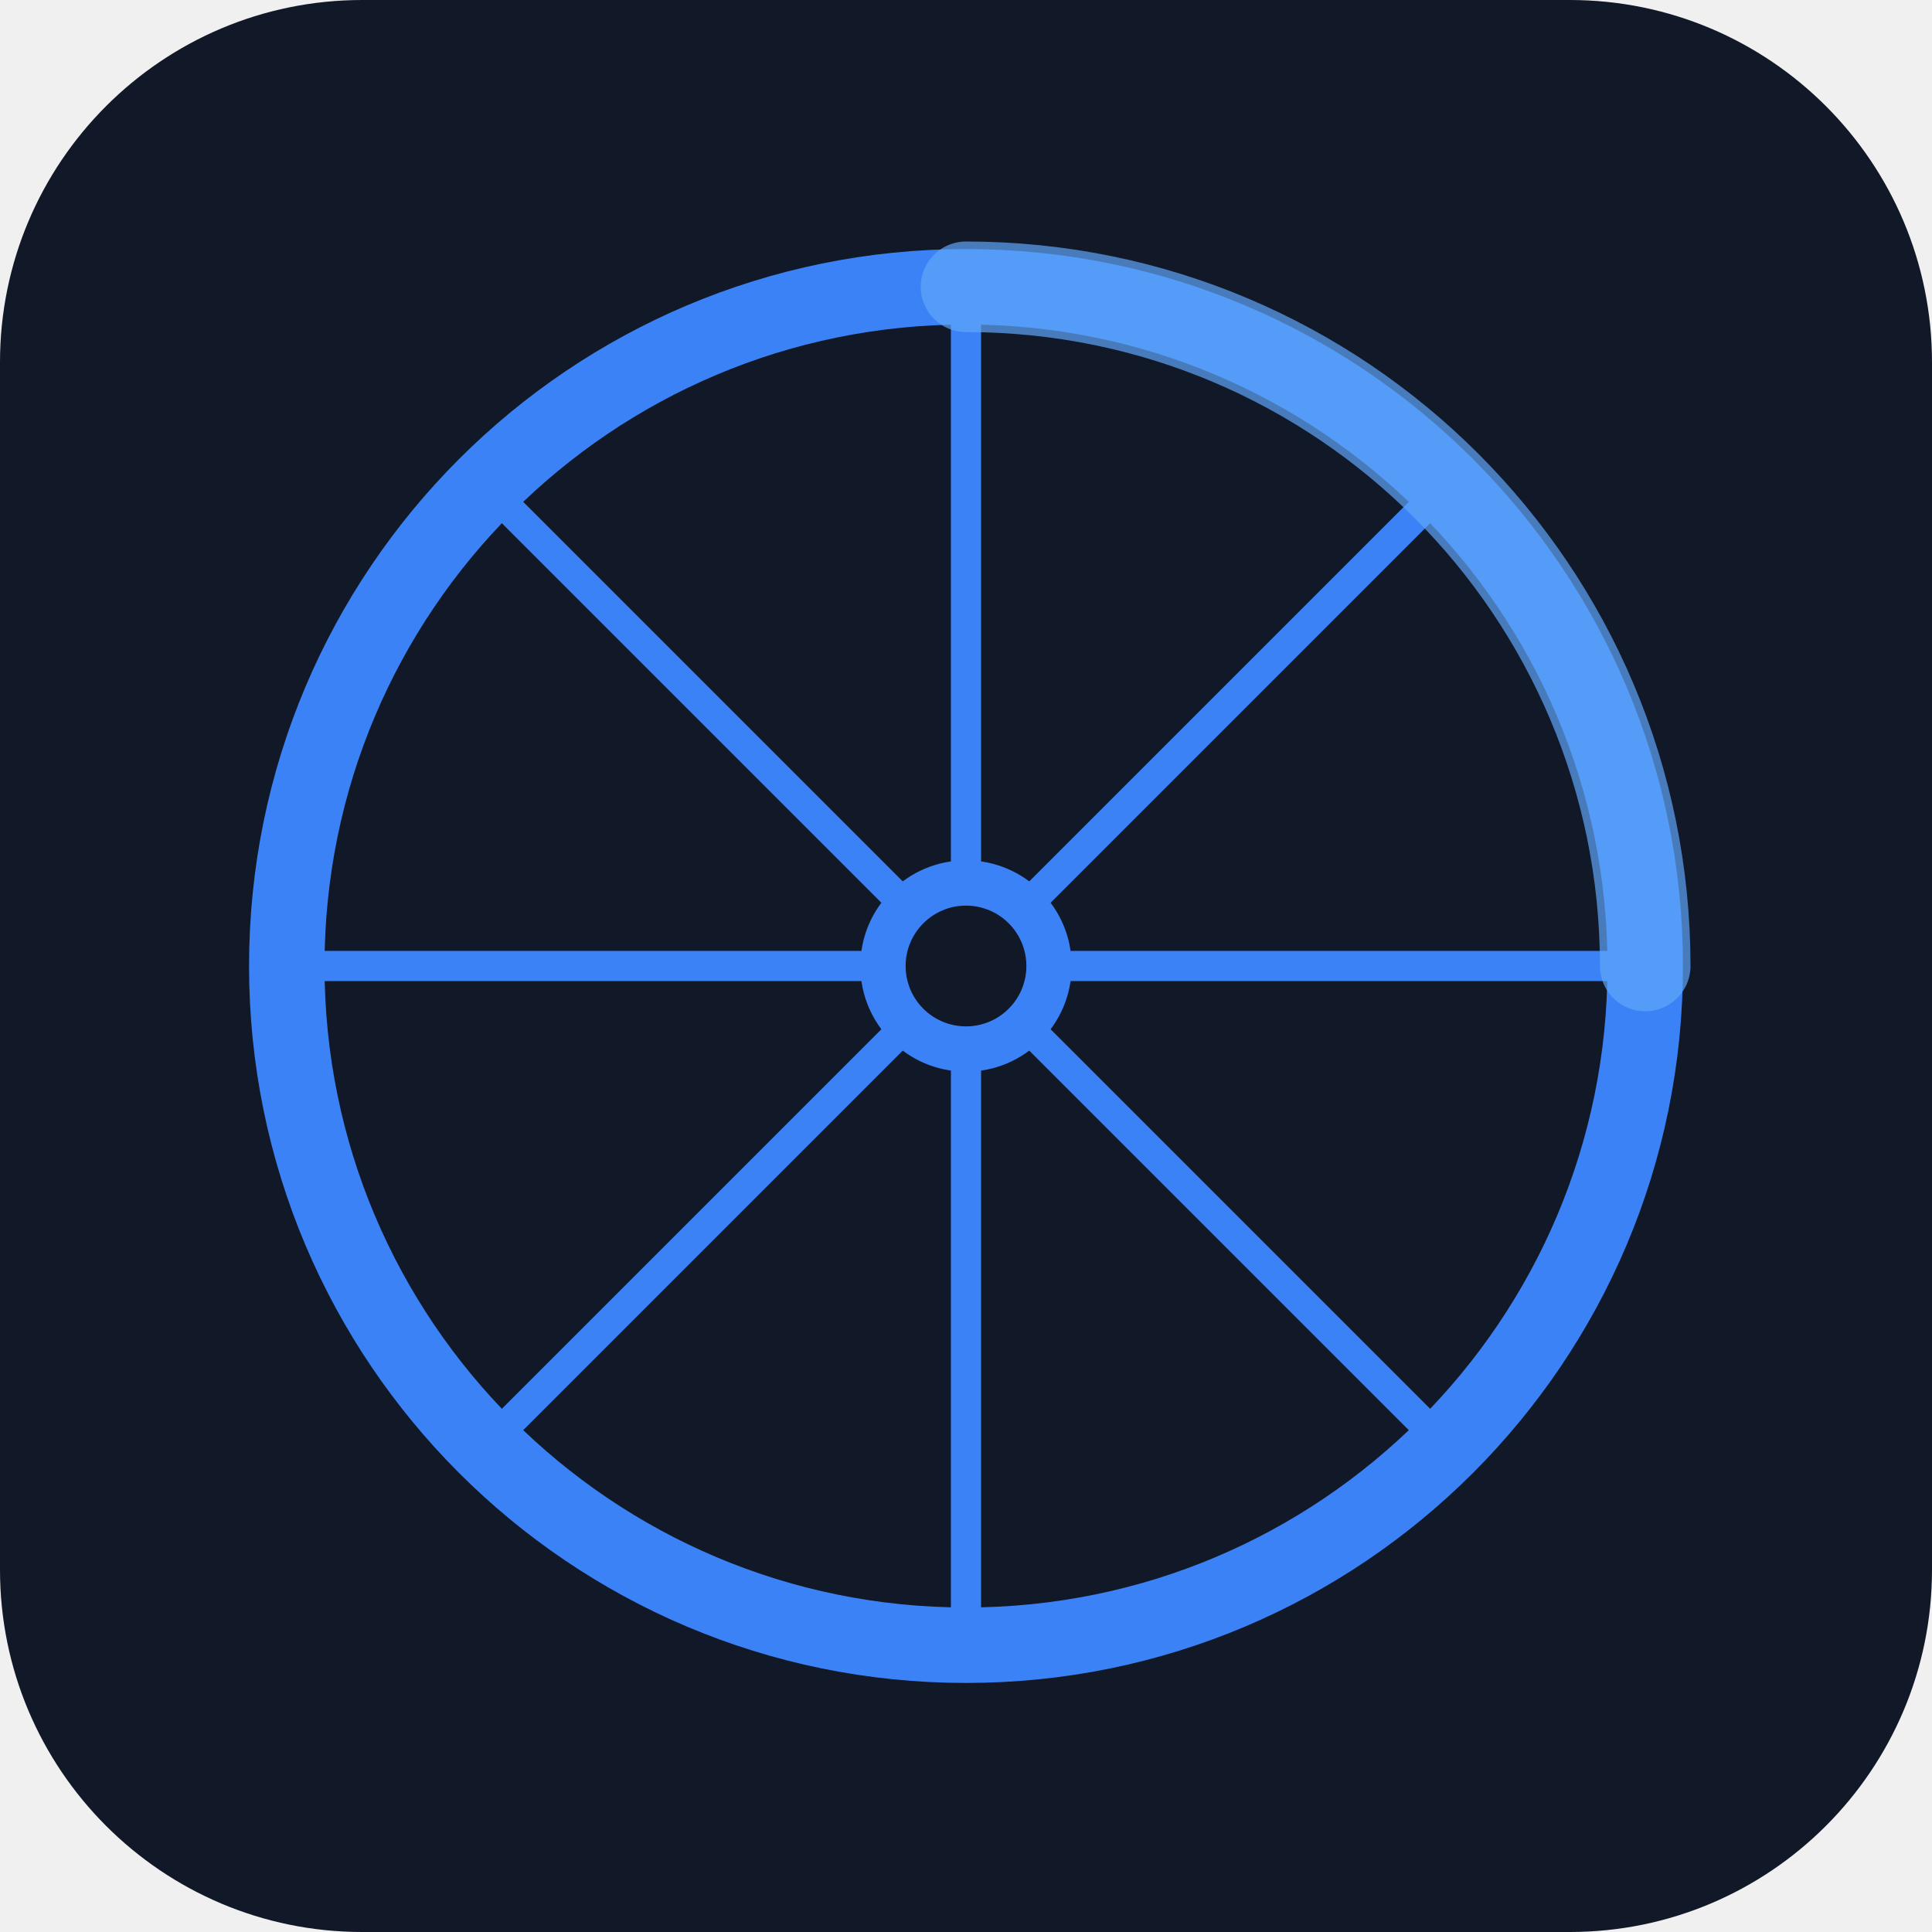
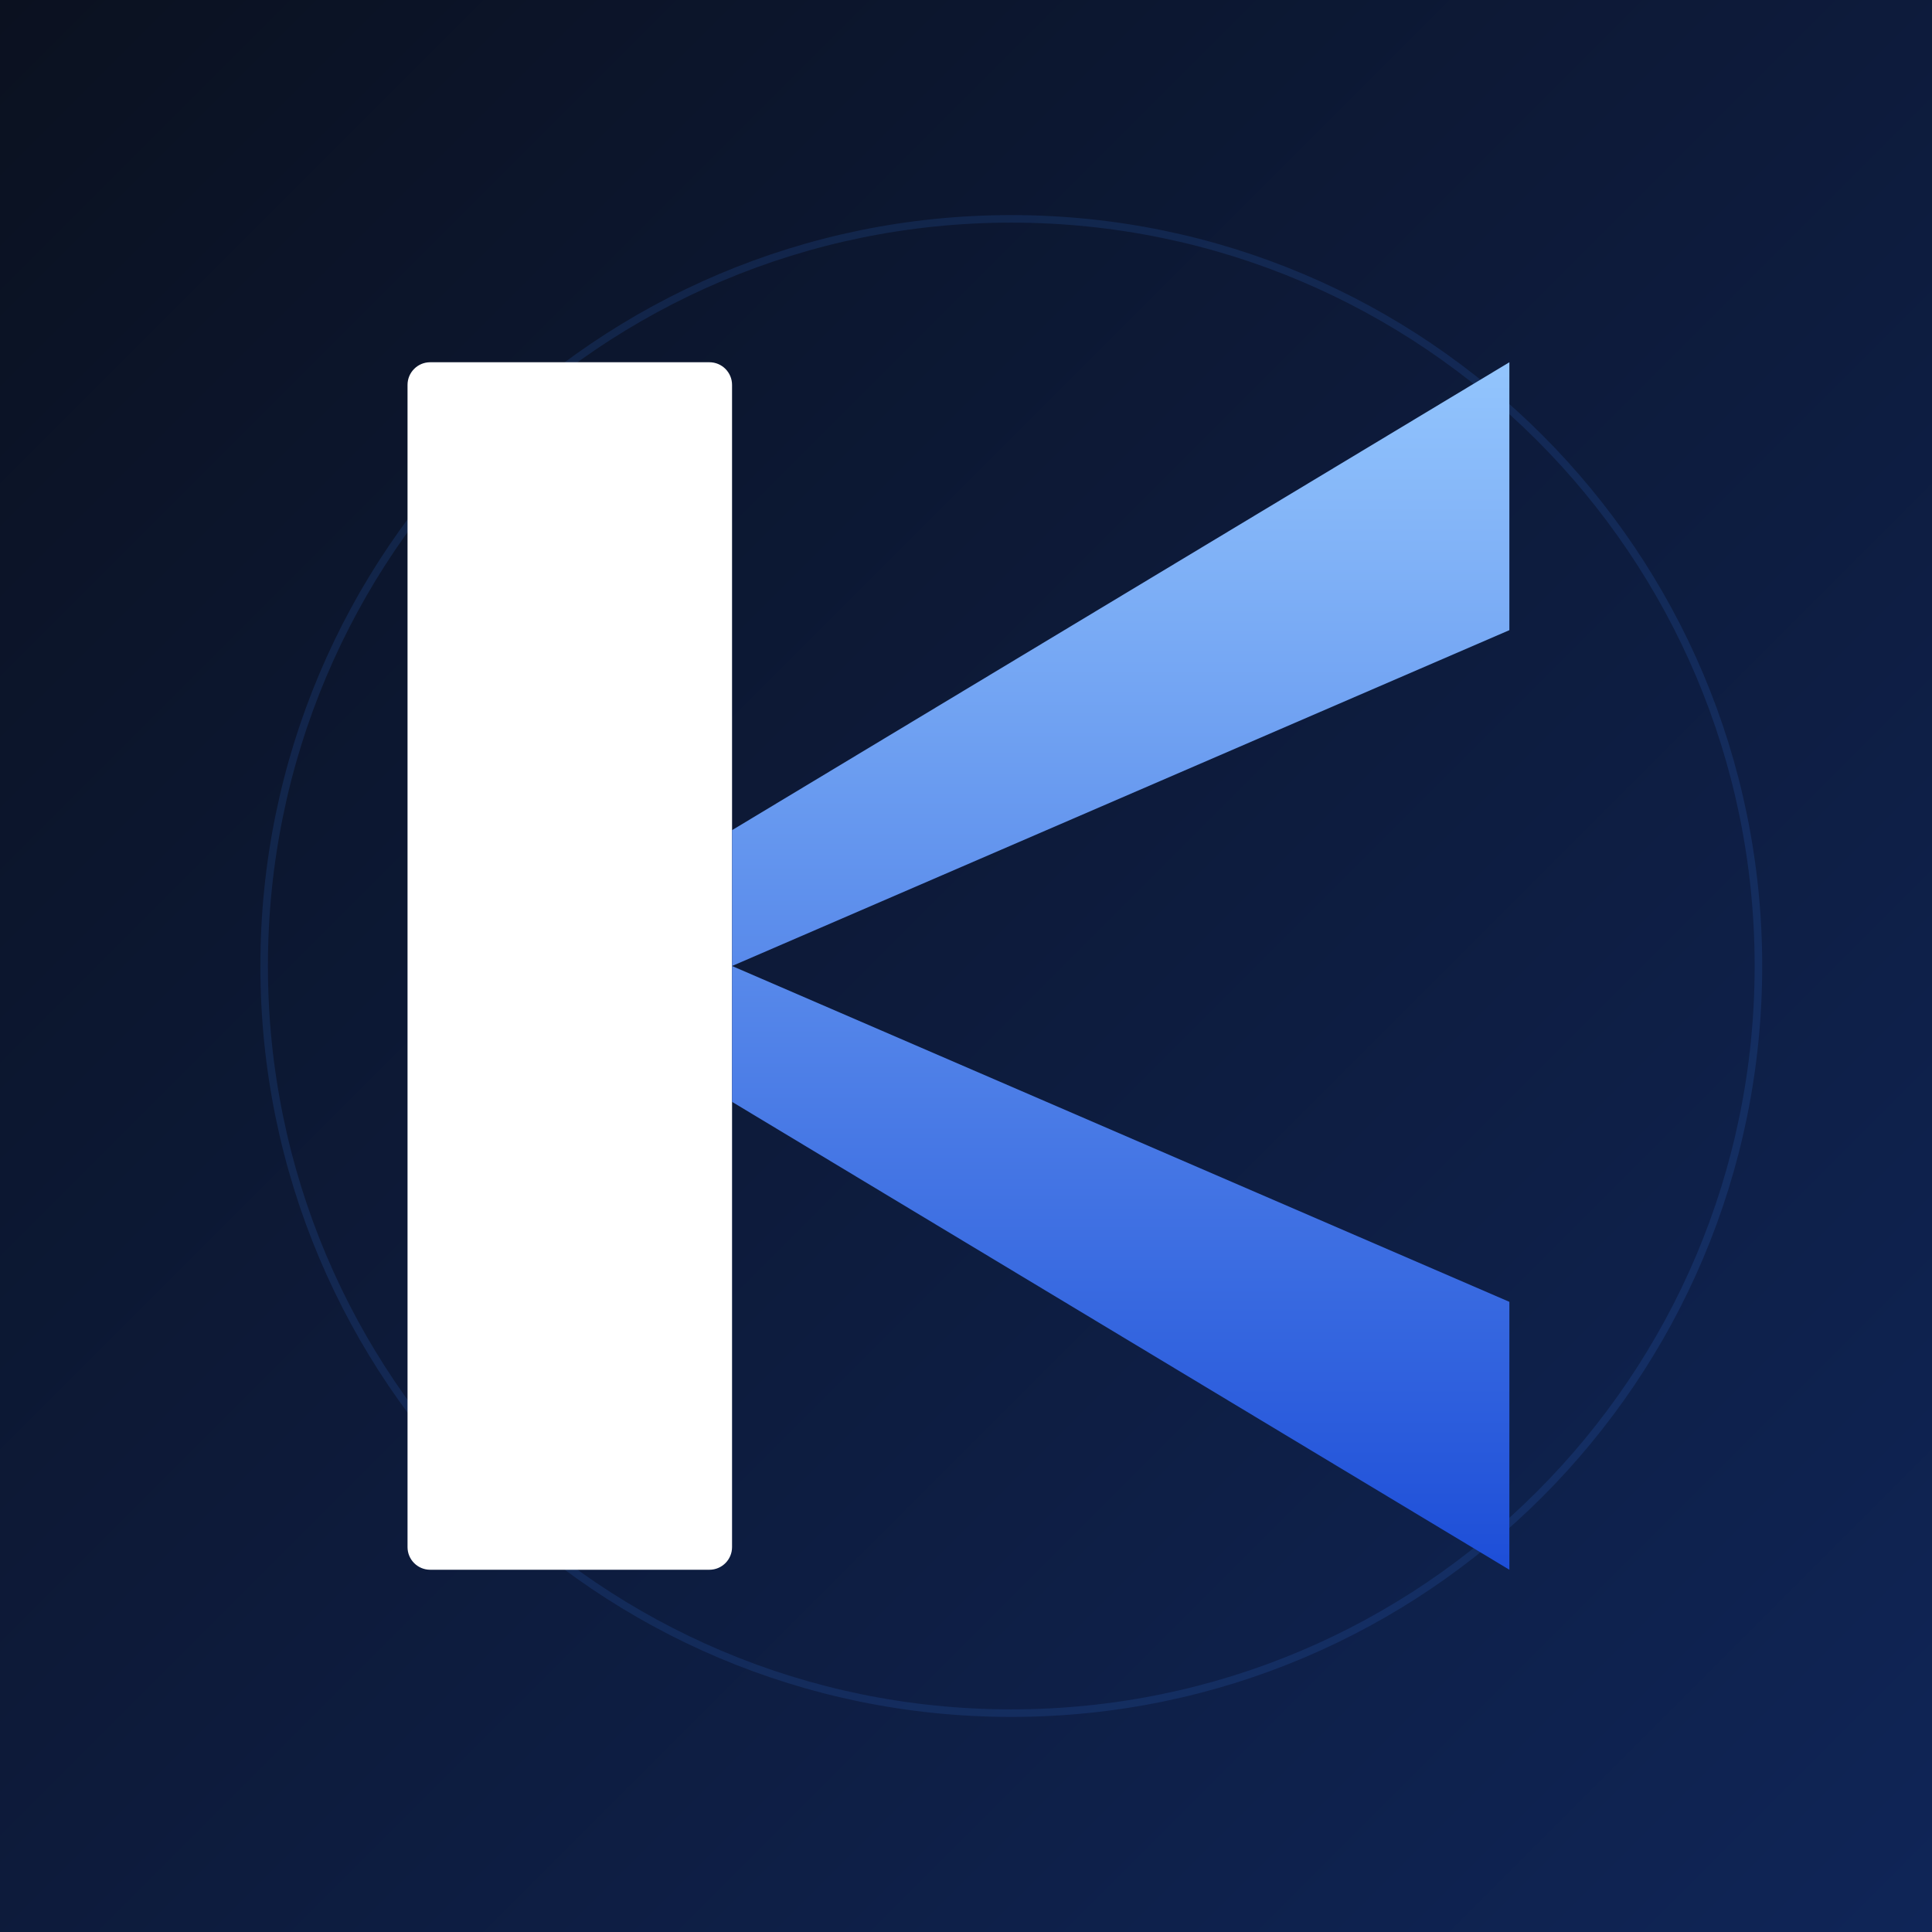
<svg xmlns="http://www.w3.org/2000/svg" viewBox="0 0 512 512" width="512" height="512">
-   <rect width="512" height="512" rx="96" fill="#111827" />
-   <circle cx="256" cy="256" r="180" fill="none" stroke="#3B82F6" stroke-width="20" />
-   <circle cx="256" cy="256" r="28" fill="#3B82F6" />
-   <circle cx="256" cy="256" r="16" fill="#111827" />
-   <line x1="256" y1="76" x2="256" y2="228" stroke="#3B82F6" stroke-width="8" stroke-linecap="round" />
-   <line x1="383" y1="129" x2="274" y2="238" stroke="#3B82F6" stroke-width="8" stroke-linecap="round" />
-   <line x1="436" y1="256" x2="284" y2="256" stroke="#3B82F6" stroke-width="8" stroke-linecap="round" />
-   <line x1="383" y1="383" x2="274" y2="274" stroke="#3B82F6" stroke-width="8" stroke-linecap="round" />
-   <line x1="256" y1="436" x2="256" y2="284" stroke="#3B82F6" stroke-width="8" stroke-linecap="round" />
-   <line x1="129" y1="383" x2="238" y2="274" stroke="#3B82F6" stroke-width="8" stroke-linecap="round" />
-   <line x1="76" y1="256" x2="228" y2="256" stroke="#3B82F6" stroke-width="8" stroke-linecap="round" />
-   <line x1="129" y1="129" x2="238" y2="238" stroke="#3B82F6" stroke-width="8" stroke-linecap="round" />
-   <path d="M 256 76 A 180 180 0 0 1 436 256" fill="none" stroke="#60A5FA" stroke-width="24" stroke-linecap="round" opacity="0.7" />
+   <defs>
+     <linearGradient id="bgGrad" x1="0" y1="0" x2="512" y2="512" gradientUnits="userSpaceOnUse">
+       <stop offset="0%" stop-color="#0B1120" />
+       <stop offset="100%" stop-color="#0F2557" />
+     </linearGradient>
+     <linearGradient id="armGrad" x1="0" y1="96" x2="0" y2="416" gradientUnits="userSpaceOnUse">
+       <stop offset="0%" stop-color="#93C5FD" />
+       <stop offset="100%" stop-color="#1D4ED8" />
+     </linearGradient>
+   </defs>
+   <rect width="512" height="512" fill="url(#bgGrad)" />
+   <circle cx="268" cy="256" r="198" fill="none" stroke="#3B82F6" stroke-width="2" opacity="0.14" />
+   <rect x="108" y="96" width="86" height="320" rx="6" fill="white" />
+   <polygon points="194,220 400,96 400,167 194,256" fill="url(#armGrad)" />
+   <polygon points="194,256 400,345 400,416 194,292" fill="url(#armGrad)" />
</svg>
